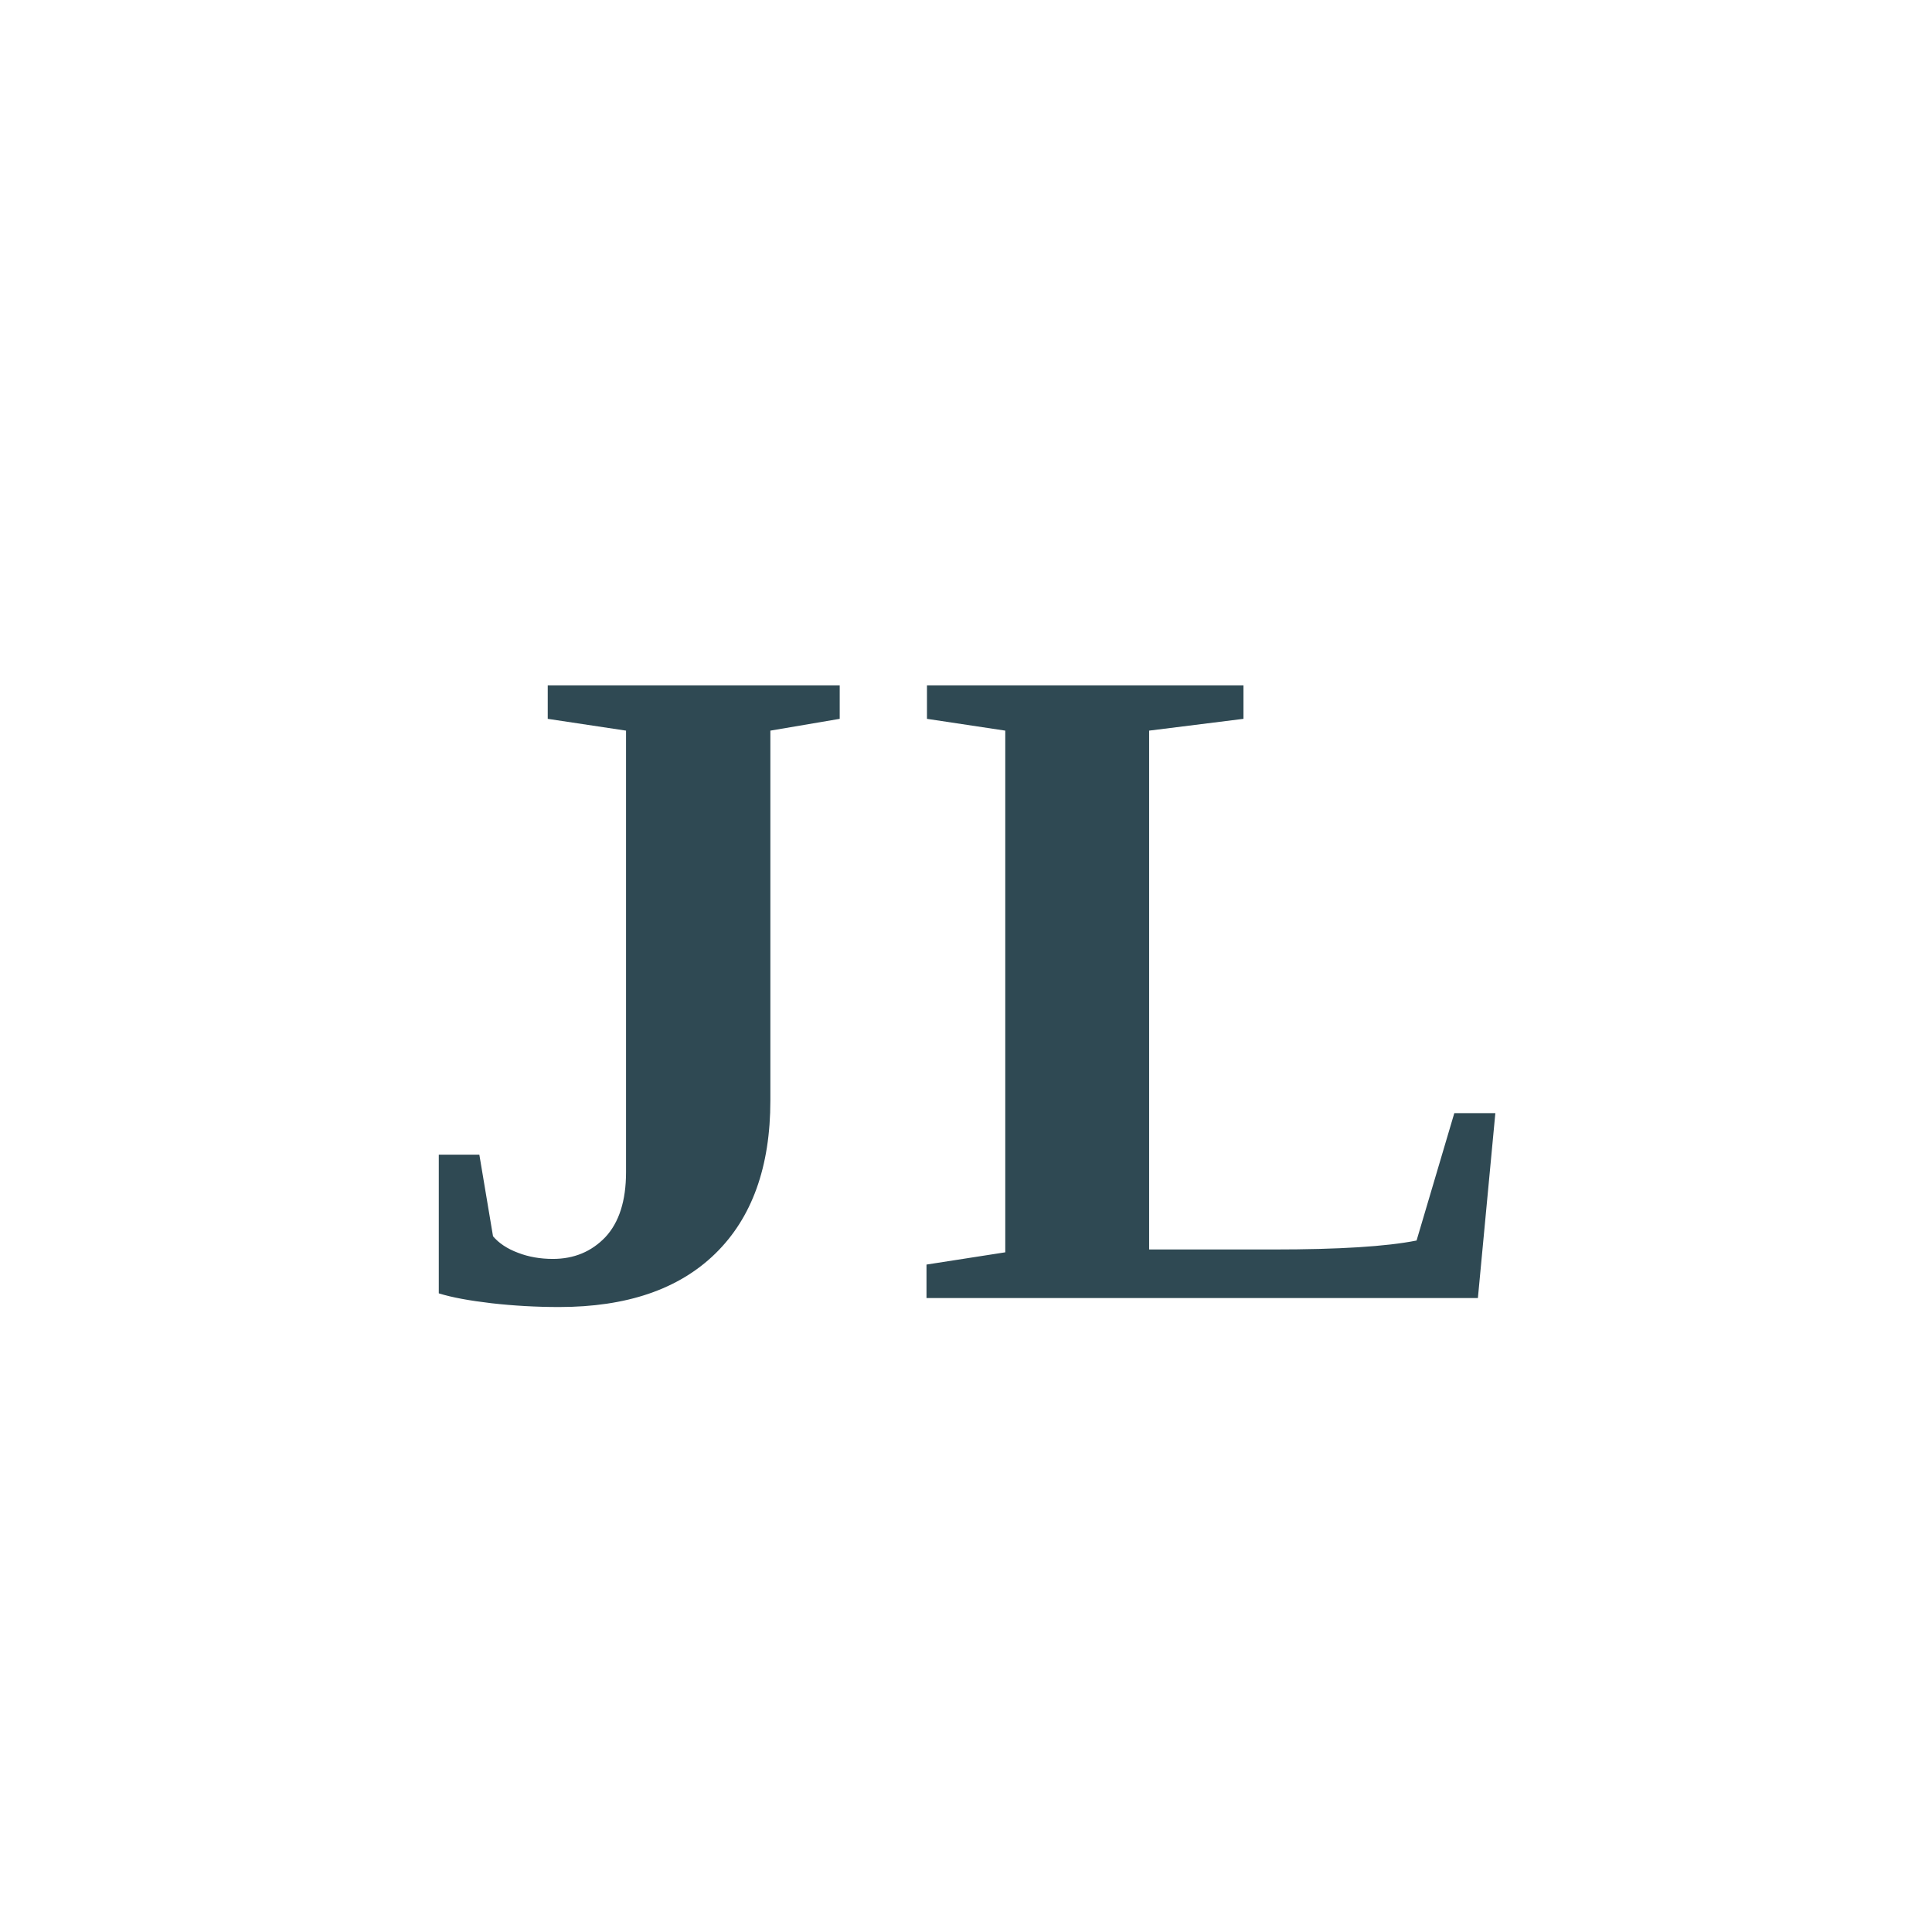
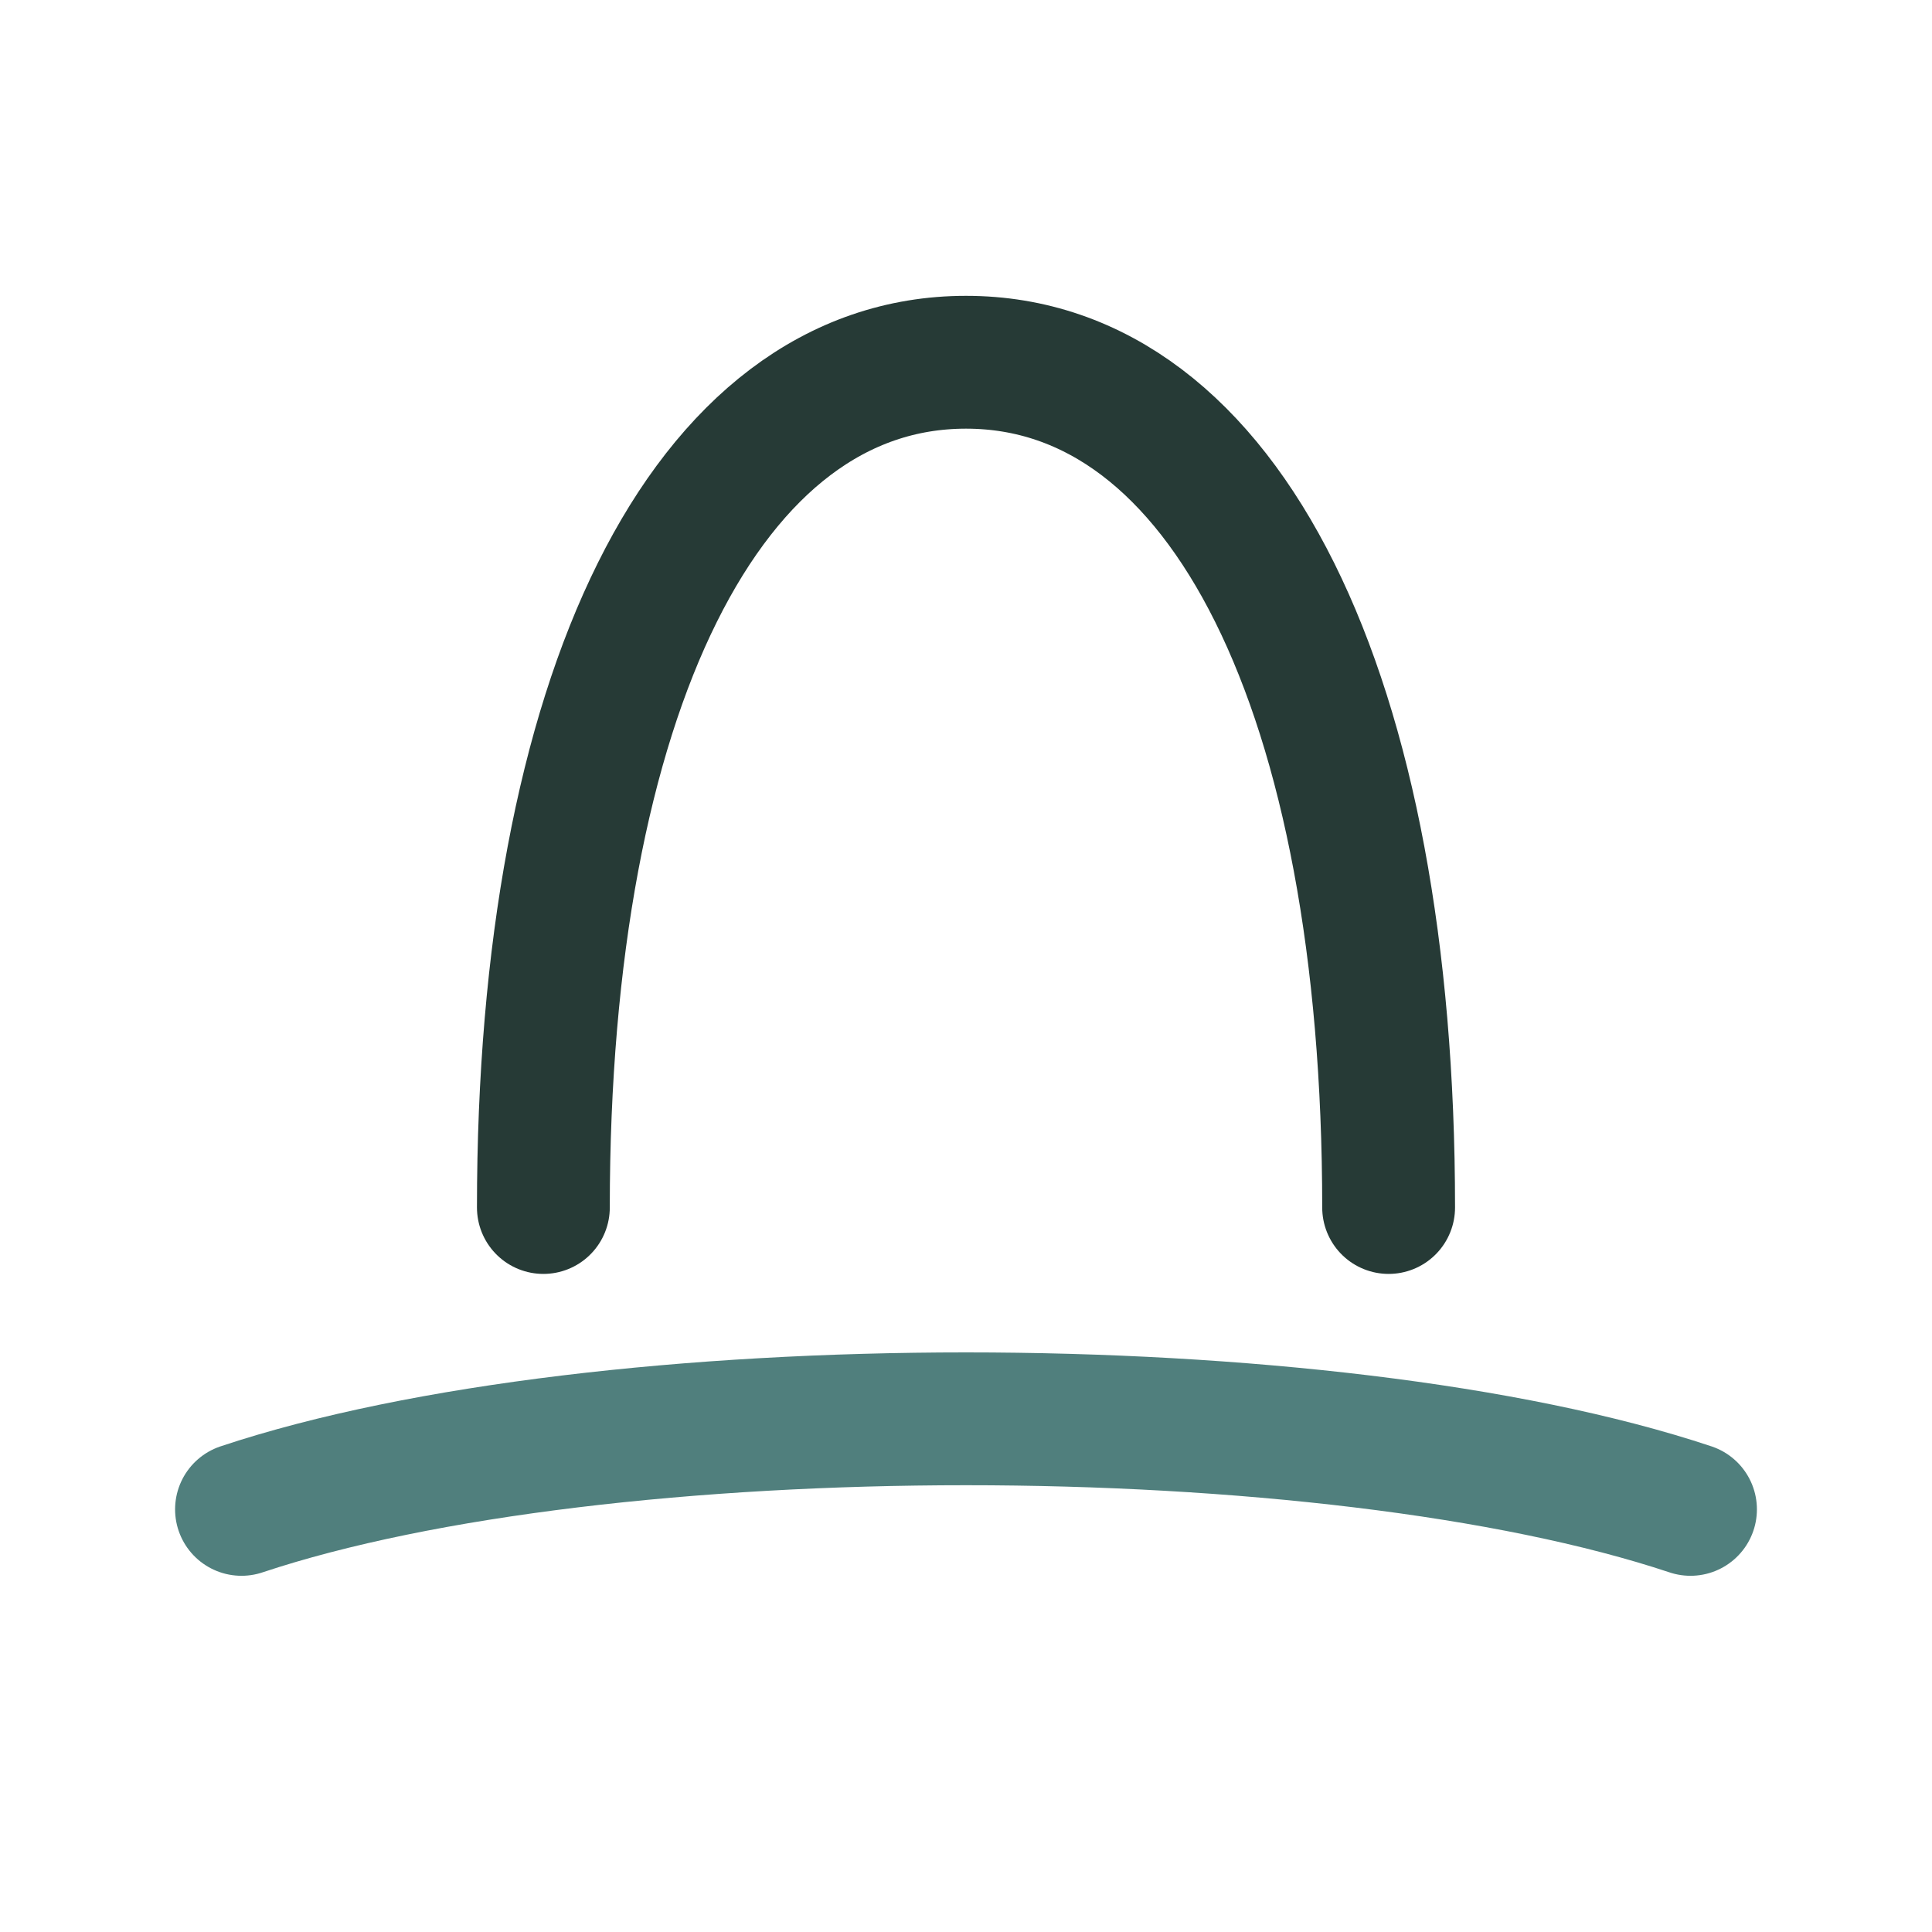
- <svg xmlns="http://www.w3.org/2000/svg" viewBox="0 0 64 64">
+ <svg xmlns="http://www.w3.org/2000/svg" viewBox="0 0 32 32" fill="none">
  <style>
-     .mark { fill: #2f4953; }
+     .loop { stroke: #263a36; }
+     .track { stroke: #507f7d; }
    @media (prefers-color-scheme: dark) {
-       .mark { fill: #e2eeeb; }
+       .loop { stroke: #edebe4; }
+       .track { stroke: #8cbab6; }
    }
  </style>
-   <text class="mark" x="32" y="43" font-family="Georgia, 'Times New Roman', serif" font-size="31" font-weight="600" letter-spacing="1.5" text-anchor="middle">JL</text>
+   <path class="loop" d="M9 20C9 11.5 11.7 6 16 6C20.3 6 23 11.5 23 20" stroke-width="2.2" stroke-linecap="round" stroke-linejoin="round" />
+   <path class="track" d="M4 25C10 23 22 23 28 25" stroke-width="2.2" stroke-linecap="round" stroke-linejoin="round" />
</svg>
